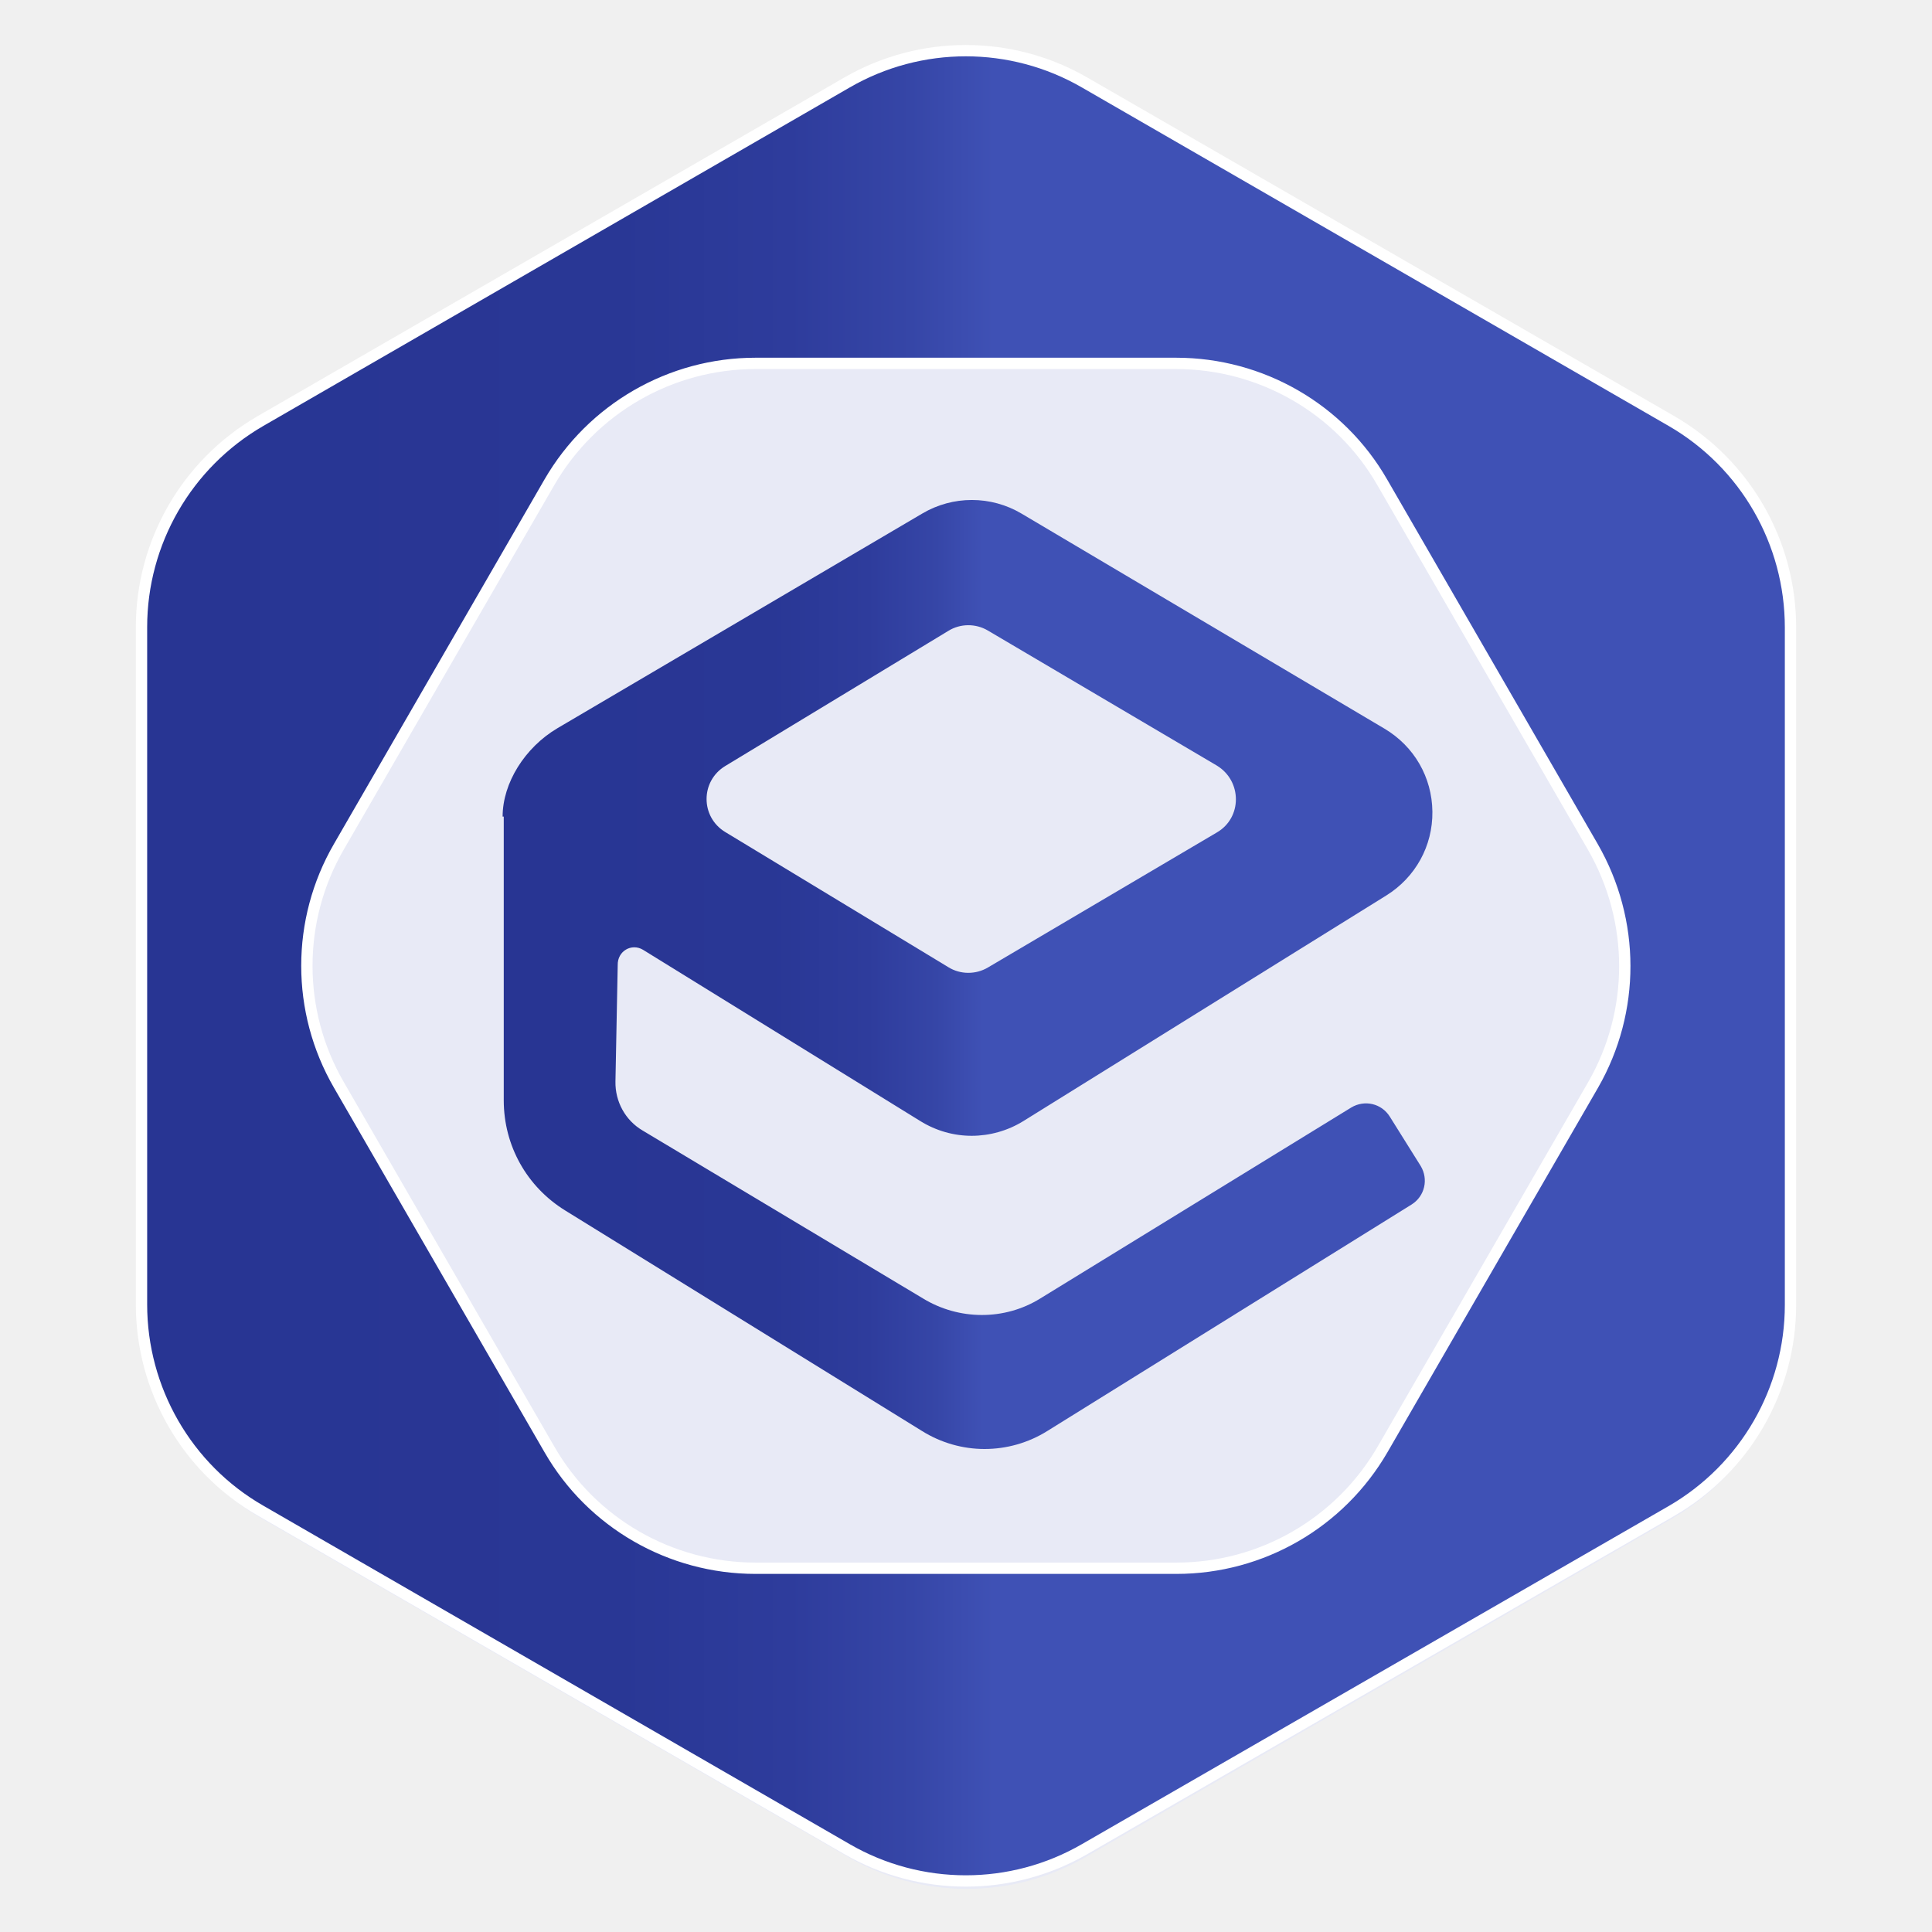
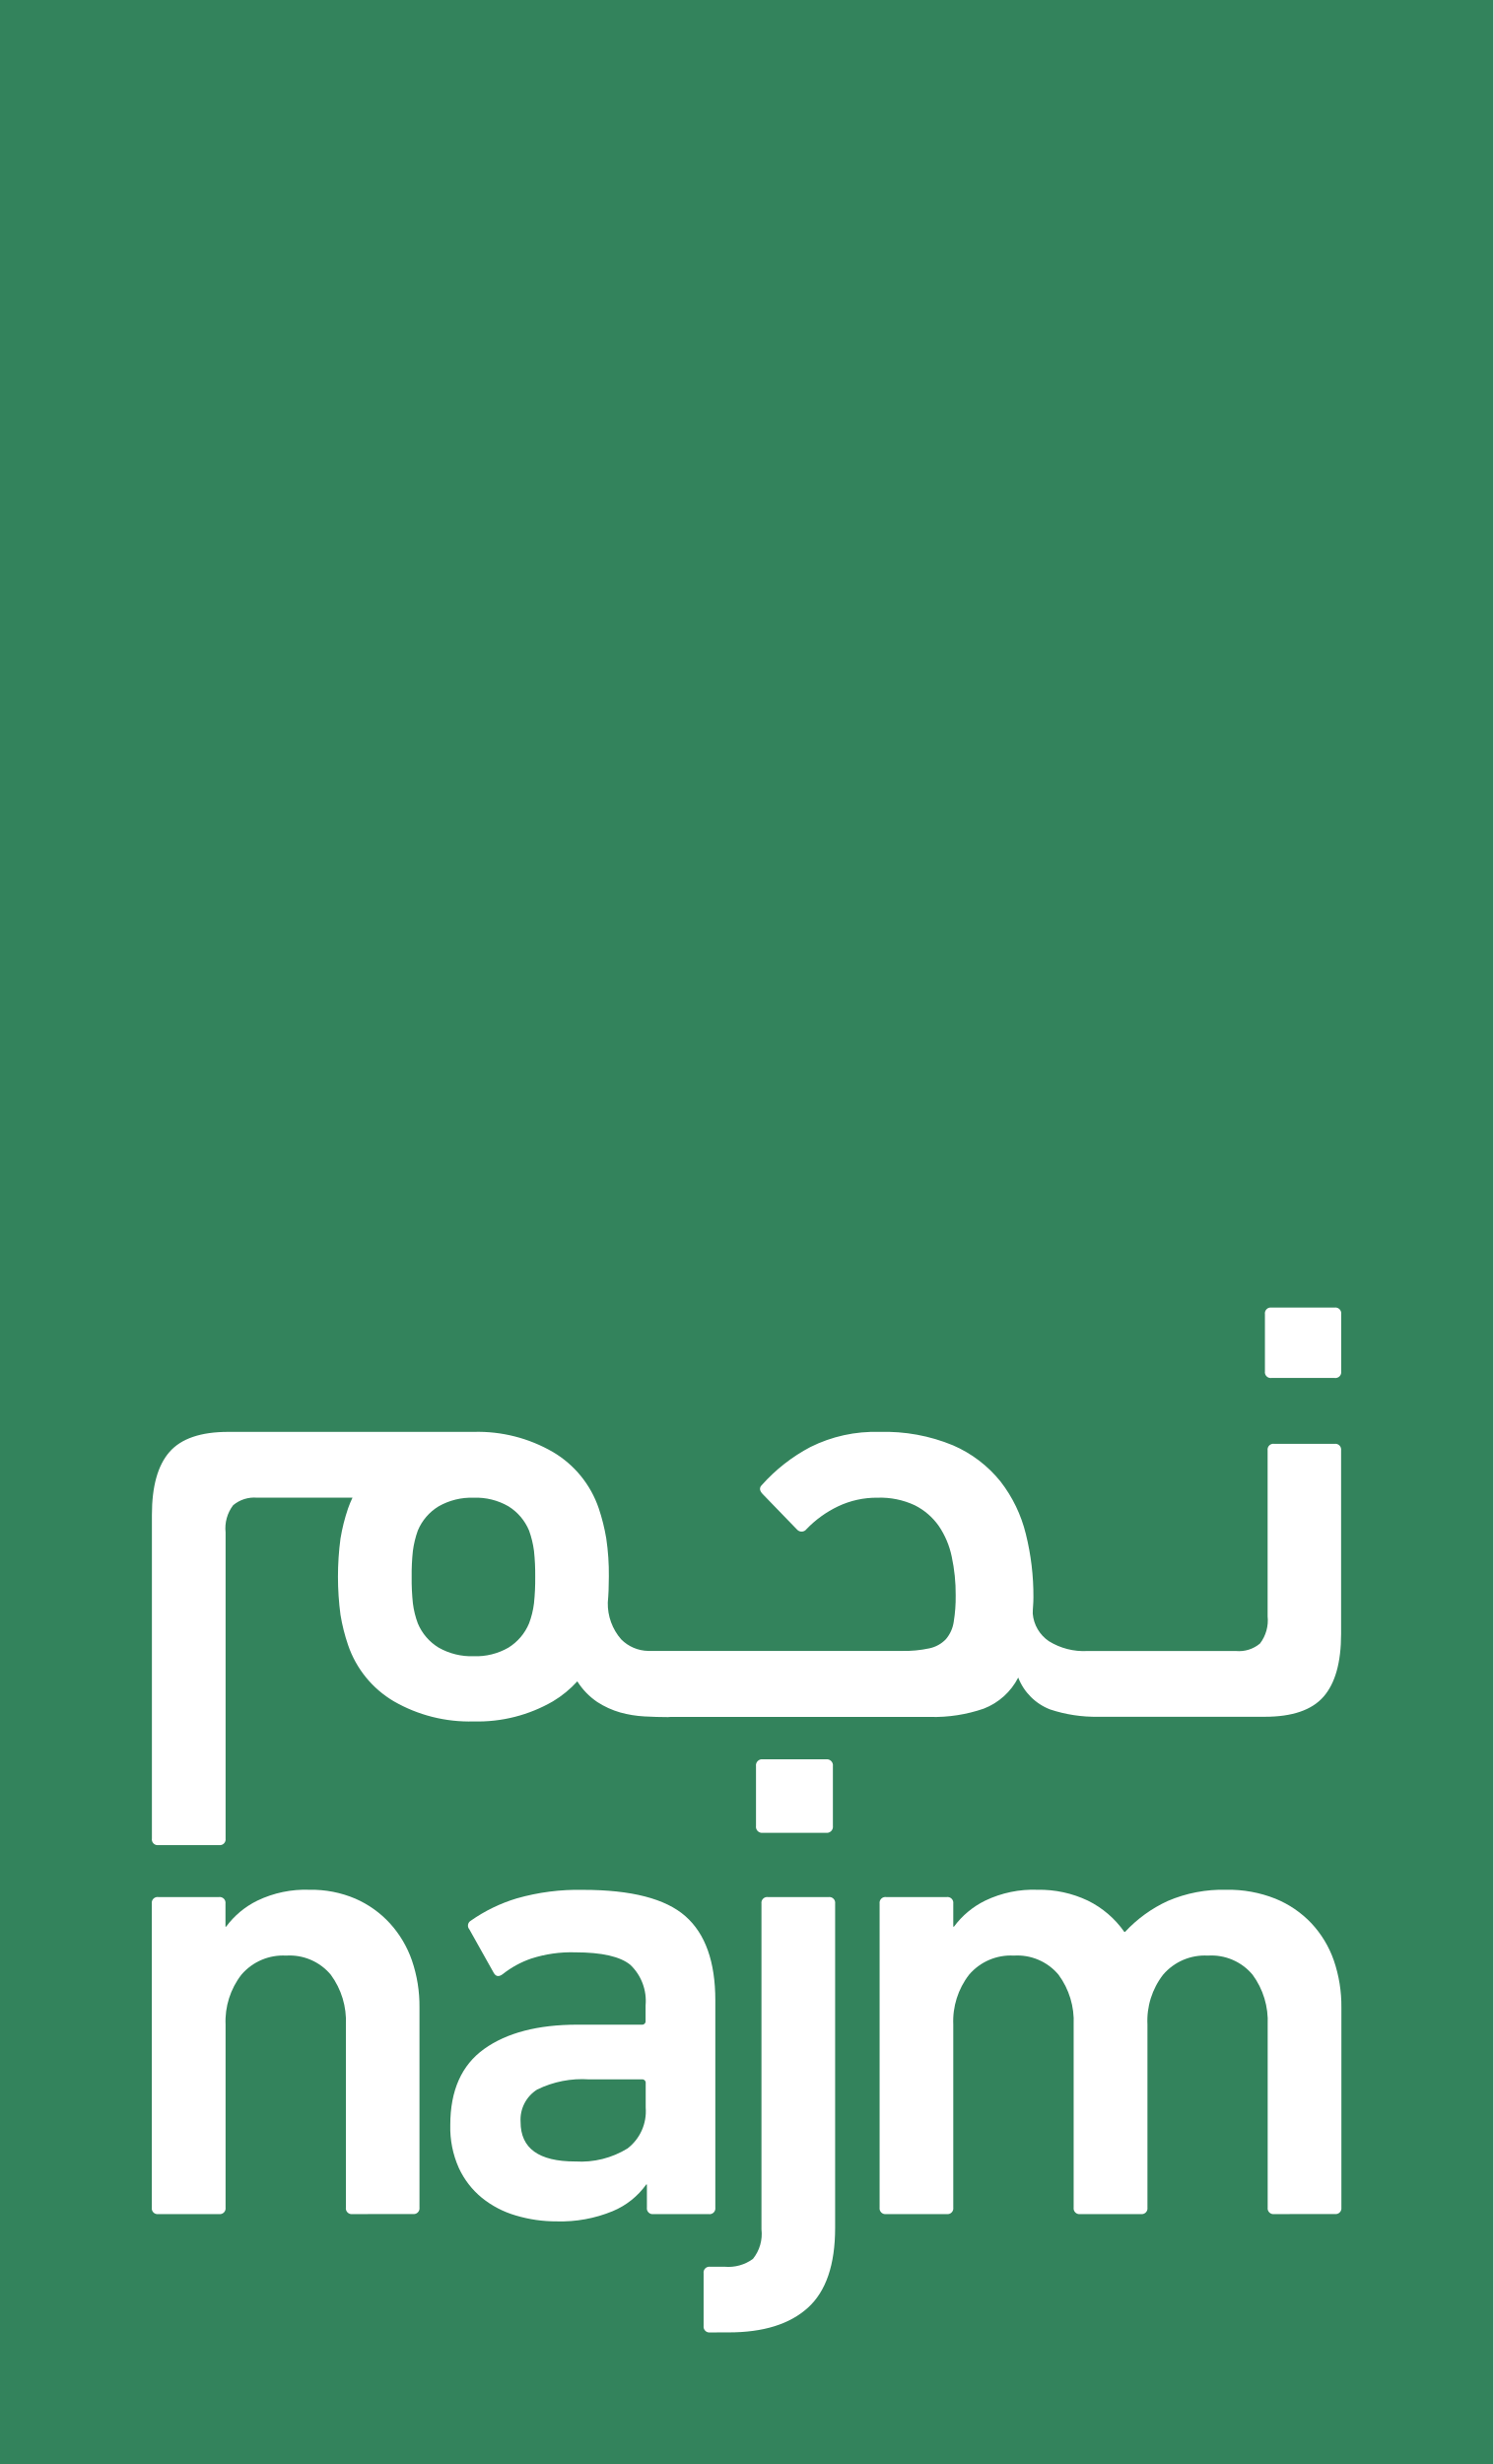
- <svg xmlns="http://www.w3.org/2000/svg" version="1.1" id="decoration" x="0px" y="0px" viewBox="0 0 512 512" style="enable-background:new 0 0 512 512;" xml:space="preserve">
-   <style type="text/css">
- 	.st0{fill:#E8EAF6;}
- 	.st1{fill:url(#SVGID_1_);stroke:#FFFFFF;stroke-width:3;stroke-miterlimit:10;}
- 	.st2{fill:url(#SVGID_2_);}
- </style>
-   <path class="st0" d="M443.2,113.7L287.8,24c-19.5-11.3-43.6-11.3-63.1,0L69.3,113.7c-19.5,11.3-31.5,32.1-31.5,54.6v179.5  c0,22.5,12,43.4,31.5,54.6l155.4,89.7c19.5,11.3,43.6,11.3,63.1,0l155.4-89.7c19.5-11.3,31.5-32.1,31.5-54.6V168.3  C474.8,145.8,462.8,125,443.2,113.7z" />
-   <linearGradient id="SVGID_1_" gradientUnits="userSpaceOnUse" x1="37.481" y1="256" x2="474.519" y2="256">
-     <stop offset="0" style="stop-color:#283593" />
-     <stop offset="0.289" style="stop-color:#293795" />
-     <stop offset="0.393" style="stop-color:#2E3C9C" />
-     <stop offset="0.467" style="stop-color:#3646A7" />
-     <stop offset="0.517" style="stop-color:#3F51B5" />
-     <stop offset="0.585" style="stop-color:#3F51B5" />
-     <stop offset="1" style="stop-color:#3F51B5" />
-   </linearGradient>
-   <path class="st1" d="M443,111.6L287.5,21.9c-19.5-11.3-43.6-11.3-63.1,0L69,111.6c-19.5,11.3-31.5,32.1-31.5,54.6v179.5  c0,22.5,12,43.4,31.5,54.6l155.4,89.7c19.5,11.3,43.6,11.3,63.1,0L443,400.4c19.5-11.3,31.5-32.1,31.5-54.6V166.3  C474.5,143.7,462.5,122.9,443,111.6z M422.2,287.5l-55.8,96.6c-11.3,19.5-32.1,31.5-54.6,31.5H200.2c-22.5,0-43.4-12-54.6-31.5  l-55.8-96.6c-11.3-19.5-11.3-43.6,0-63.1l55.8-96.6c11.3-19.5,32.1-31.5,54.6-31.5h111.5c22.5,0,43.4,12,54.6,31.5l55.8,96.6  C433.4,244,433.4,268,422.2,287.5z" />
-   <g>
-     <g>
-       <linearGradient id="SVGID_2_" gradientUnits="userSpaceOnUse" x1="133.102" y1="258.083" x2="379.405" y2="258.083">
-         <stop offset="0" style="stop-color:#283593" />
-         <stop offset="0.289" style="stop-color:#293795" />
-         <stop offset="0.393" style="stop-color:#2E3C9C" />
-         <stop offset="0.467" style="stop-color:#3646A7" />
-         <stop offset="0.517" style="stop-color:#3F51B5" />
-         <stop offset="0.585" style="stop-color:#3F51B5" />
-         <stop offset="1" style="stop-color:#3F51B5" />
-       </linearGradient>
-       <path class="st2" d="M170.4,251.7l73.5,45.4c4.2,2.6,8.9,3.9,13.6,3.9c4.7,0,9.5-1.3,13.7-3.9l96.2-59.8    c7.7-4.8,12.3-13.1,12.2-22.2c-0.1-9.1-4.8-17.3-12.7-22l-96.2-57c-8.1-4.8-18.2-4.8-26.3,0l-96.7,56.9    c-8.6,5.1-14.5,14.5-14.5,23.4h0.3v75.2c0,12,6.1,22.9,16.3,29.2l94.5,58.4c5.1,3.2,10.9,4.8,16.6,4.8c5.8,0,11.6-1.6,16.7-4.8    l96.5-60c3.5-2.2,4.5-6.7,2.4-10.2l-8.2-13.1c-2.2-3.5-6.7-4.5-10.2-2.4l-82.4,50.6c-9.5,5.9-21.6,5.8-31.1,0l-74.3-44.5    c-4.6-2.7-7.3-7.7-7.2-13l0.6-30.8C163.6,252,167.4,249.9,170.4,251.7z" />
+ <svg xmlns="http://www.w3.org/2000/svg" width="140" height="231" viewBox="0 0 140 231">
+   <g id="Logo" transform="translate(-18047 18039)">
+     <rect id="Rectangle_5538" data-name="Rectangle 5538" width="140" height="231" transform="translate(18047 -18039)" fill="#33835c" />
+     <g id="Group_5368" data-name="Group 5368" transform="translate(18061.23 -17916.42)">
+       <path id="Path_3646" data-name="Path 3646" d="M140,162.461h-5.685a.542.542,0,0,0-.611.616v15.55a3.582,3.582,0,0,1-.711,2.553,3.062,3.062,0,0,1-2.25.706H116.8a6.216,6.216,0,0,1-3.606-.923,3.464,3.464,0,0,1-1.512-2.582c0-.244.012-.489.032-.733s.032-.51.032-.8a24,24,0,0,0-.711-5.932,13.063,13.063,0,0,0-2.372-4.92,11.631,11.631,0,0,0-4.451-3.391,16.7,16.7,0,0,0-6.906-1.261,13.555,13.555,0,0,0-6.474,1.419,16.27,16.27,0,0,0-4.564,3.577c-.244.244-.208.535.122.862l3.215,3.32a.568.568,0,0,0,.862-.061,10.192,10.192,0,0,1,2.961-2.138,8.435,8.435,0,0,1,3.7-.811,7.643,7.643,0,0,1,3.486.706,6.107,6.107,0,0,1,2.25,1.932,7.978,7.978,0,0,1,1.222,2.888,16.631,16.631,0,0,1,.371,3.623,14.232,14.232,0,0,1-.183,2.485,3.245,3.245,0,0,1-.733,1.63,2.991,2.991,0,0,1-1.542.857,11.052,11.052,0,0,1-2.59.244H75.632a3.664,3.664,0,0,1-2.538-1.085,5.083,5.083,0,0,1-1.256-3.445c.066-.718.1-1.522.1-2.443a22.651,22.651,0,0,0-.244-3.579,18.2,18.2,0,0,0-.706-2.822,9.772,9.772,0,0,0-4.295-5.275,14.025,14.025,0,0,0-7.432-1.886H36.243q-3.855,0-5.5,1.881t-1.649,5.89v30.34a.542.542,0,0,0,.613.628h5.685a.542.542,0,0,0,.611-.613v-28.7a3.58,3.58,0,0,1,.708-2.551,3.075,3.075,0,0,1,2.252-.706H47.9a10.323,10.323,0,0,0-.413,1,17.67,17.67,0,0,0-.711,2.827,27.163,27.163,0,0,0,0,7.161,17.664,17.664,0,0,0,.711,2.827,9.772,9.772,0,0,0,4.292,5.275,14.192,14.192,0,0,0,7.493,1.886A14.07,14.07,0,0,0,66.7,186.6a10.156,10.156,0,0,0,2.282-1.871,6.524,6.524,0,0,0,1.876,1.94,7.98,7.98,0,0,0,2.145.977,10.555,10.555,0,0,0,2.27.371c.77.042,1.5.064,2.211.064a.957.957,0,0,0,.205-.015h24.374a14.289,14.289,0,0,0,5.028-.779,6.107,6.107,0,0,0,3.23-2.912,5.231,5.231,0,0,0,2.99,2.988,13.562,13.562,0,0,0,4.534.687h15.6q3.853,0,5.5-1.881t1.649-5.888V163.072a.542.542,0,0,0-.606-.611ZM64.919,177.413a8.171,8.171,0,0,1-.462,1.881,4.886,4.886,0,0,1-1.932,2.274,6.073,6.073,0,0,1-3.259.806,6.216,6.216,0,0,1-3.286-.806,4.842,4.842,0,0,1-1.954-2.274,8.306,8.306,0,0,1-.462-1.881,21.073,21.073,0,0,1-.115-2.47,20.4,20.4,0,0,1,.115-2.443,9.212,9.212,0,0,1,.462-1.908,4.835,4.835,0,0,1,1.954-2.272,6.193,6.193,0,0,1,3.286-.806,6.054,6.054,0,0,1,3.259.806,4.886,4.886,0,0,1,1.932,2.272,9.058,9.058,0,0,1,.462,1.908,20.932,20.932,0,0,1,.115,2.443,21.625,21.625,0,0,1-.115,2.47Z" transform="translate(-29.082 -149.683)" fill="#fff" />
+       <path id="Path_3647" data-name="Path 3647" d="M157.1,147.8h-5.91a.547.547,0,0,0-.616.625v5.35a.547.547,0,0,0,.616.625h5.919a.547.547,0,0,0,.616-.625v-5.35a.55.55,0,0,0-.625-.625Z" transform="translate(-46.204 -147.796)" fill="#fff" />
+       <path id="Path_3648" data-name="Path 3648" d="M102.07,197.174H96.15a.572.572,0,0,0-.643.651v5.591a.571.571,0,0,0,.643.651h5.92a.574.574,0,0,0,.646-.651v-5.591a.574.574,0,0,0-.646-.651Z" transform="translate(-38.854 -154.82)" fill="#fff" />
+       <path id="Path_3649" data-name="Path 3649" d="M47.9,241.622a.545.545,0,0,1-.618-.616V223.861a7.31,7.31,0,0,0-1.419-4.683,5.031,5.031,0,0,0-4.187-1.791,5.13,5.13,0,0,0-4.192,1.791A7.129,7.129,0,0,0,36,223.861v17.145a.545.545,0,0,1-.618.616H29.7a.542.542,0,0,1-.616-.616V212.515a.542.542,0,0,1,.616-.616h5.673a.545.545,0,0,1,.618.616v2.16h.061a8.033,8.033,0,0,1,2.932-2.443,10.421,10.421,0,0,1,4.9-1.016,10.461,10.461,0,0,1,4.285.833,9.613,9.613,0,0,1,3.237,2.311,10.069,10.069,0,0,1,2.067,3.481,13.192,13.192,0,0,1,.708,4.41V241a.545.545,0,0,1-.616.616Z" transform="translate(-29.081 -156.63)" fill="#fff" />
+       <path id="Path_3650" data-name="Path 3650" d="M80.649,241.623a.542.542,0,0,1-.616-.616v-2.16H79.97a7.323,7.323,0,0,1-3.144,2.5,12.777,12.777,0,0,1-5.243.958,13.165,13.165,0,0,1-3.853-.555,9.1,9.1,0,0,1-3.176-1.659,7.889,7.889,0,0,1-2.157-2.795,9.283,9.283,0,0,1-.8-4.029q0-4.852,3.176-7.126t8.727-2.277H79.54a.327.327,0,0,0,.369-.374v-1.432a4.671,4.671,0,0,0-1.419-3.794q-1.418-1.18-5.179-1.182a12.219,12.219,0,0,0-4.131.586,9,9,0,0,0-2.653,1.449q-.555.432-.862-.122l-2.282-4.07a.53.53,0,0,1,.125-.8,15.051,15.051,0,0,1,4.317-2.1,20.958,20.958,0,0,1,6.227-.8q6.782,0,9.589,2.467t2.807,7.893v19.425a.545.545,0,0,1-.618.616Zm-7.329-4.935a8.32,8.32,0,0,0,4.9-1.222,4.393,4.393,0,0,0,1.7-3.823v-2.282a.325.325,0,0,0-.369-.369H74.615a9.571,9.571,0,0,0-4.871.953,3.33,3.33,0,0,0-1.554,3.044q0,3.7,5.111,3.7Z" transform="translate(-33.609 -156.631)" fill="#fff" />
+       <path id="Path_3651" data-name="Path 3651" d="M89.812,252.826a.547.547,0,0,1-.618-.618v-4.925a.545.545,0,0,1,.618-.616h1.356a3.9,3.9,0,0,0,2.651-.733,3.73,3.73,0,0,0,.8-2.775V212.626a.542.542,0,0,1,.616-.616h5.673a.545.545,0,0,1,.618.616v30.4q0,5.179-2.56,7.49t-7.432,2.306Z" transform="translate(-37.454 -156.74)" fill="#fff" />
+       <path id="Path_3652" data-name="Path 3652" d="M145.37,241.622a.545.545,0,0,1-.616-.616V223.861a7.319,7.319,0,0,0-1.417-4.683,5.035,5.035,0,0,0-4.195-1.791,5.137,5.137,0,0,0-4.195,1.791,7.052,7.052,0,0,0-1.466,4.683v17.145a.545.545,0,0,1-.618.616h-5.685a.545.545,0,0,1-.616-.616V223.861a7.31,7.31,0,0,0-1.419-4.683,5.036,5.036,0,0,0-4.192-1.791,5.132,5.132,0,0,0-4.195,1.791,7.129,7.129,0,0,0-1.481,4.683v17.145a.545.545,0,0,1-.616.616h-5.673a.545.545,0,0,1-.618-.616V212.515a.545.545,0,0,1,.618-.616h5.673a.545.545,0,0,1,.616.616v2.16h.064a8.033,8.033,0,0,1,2.932-2.443,10.425,10.425,0,0,1,4.906-1.016,10.556,10.556,0,0,1,4.715,1.016,9.06,9.06,0,0,1,3.42,2.932h.071a12.654,12.654,0,0,1,4.007-2.9,13.08,13.08,0,0,1,5.489-1.048,11.847,11.847,0,0,1,4.593.833,9.662,9.662,0,0,1,3.384,2.311,9.84,9.84,0,0,1,2.1,3.481,13.192,13.192,0,0,1,.709,4.41V241a.545.545,0,0,1-.618.616Z" transform="translate(-40.126 -156.63)" fill="#fff" />
    </g>
-     <path class="st0" d="M322.5,220.6l-60.7,35.8c-3.2,1.9-7.3,1.9-10.5-0.1l-59.1-35.8c-6.6-4-6.6-13.5,0-17.5l59.1-35.8   c3.2-2,7.3-2,10.5-0.1l60.7,35.8C329.2,207,329.2,216.7,322.5,220.6z" />
  </g>
</svg>
